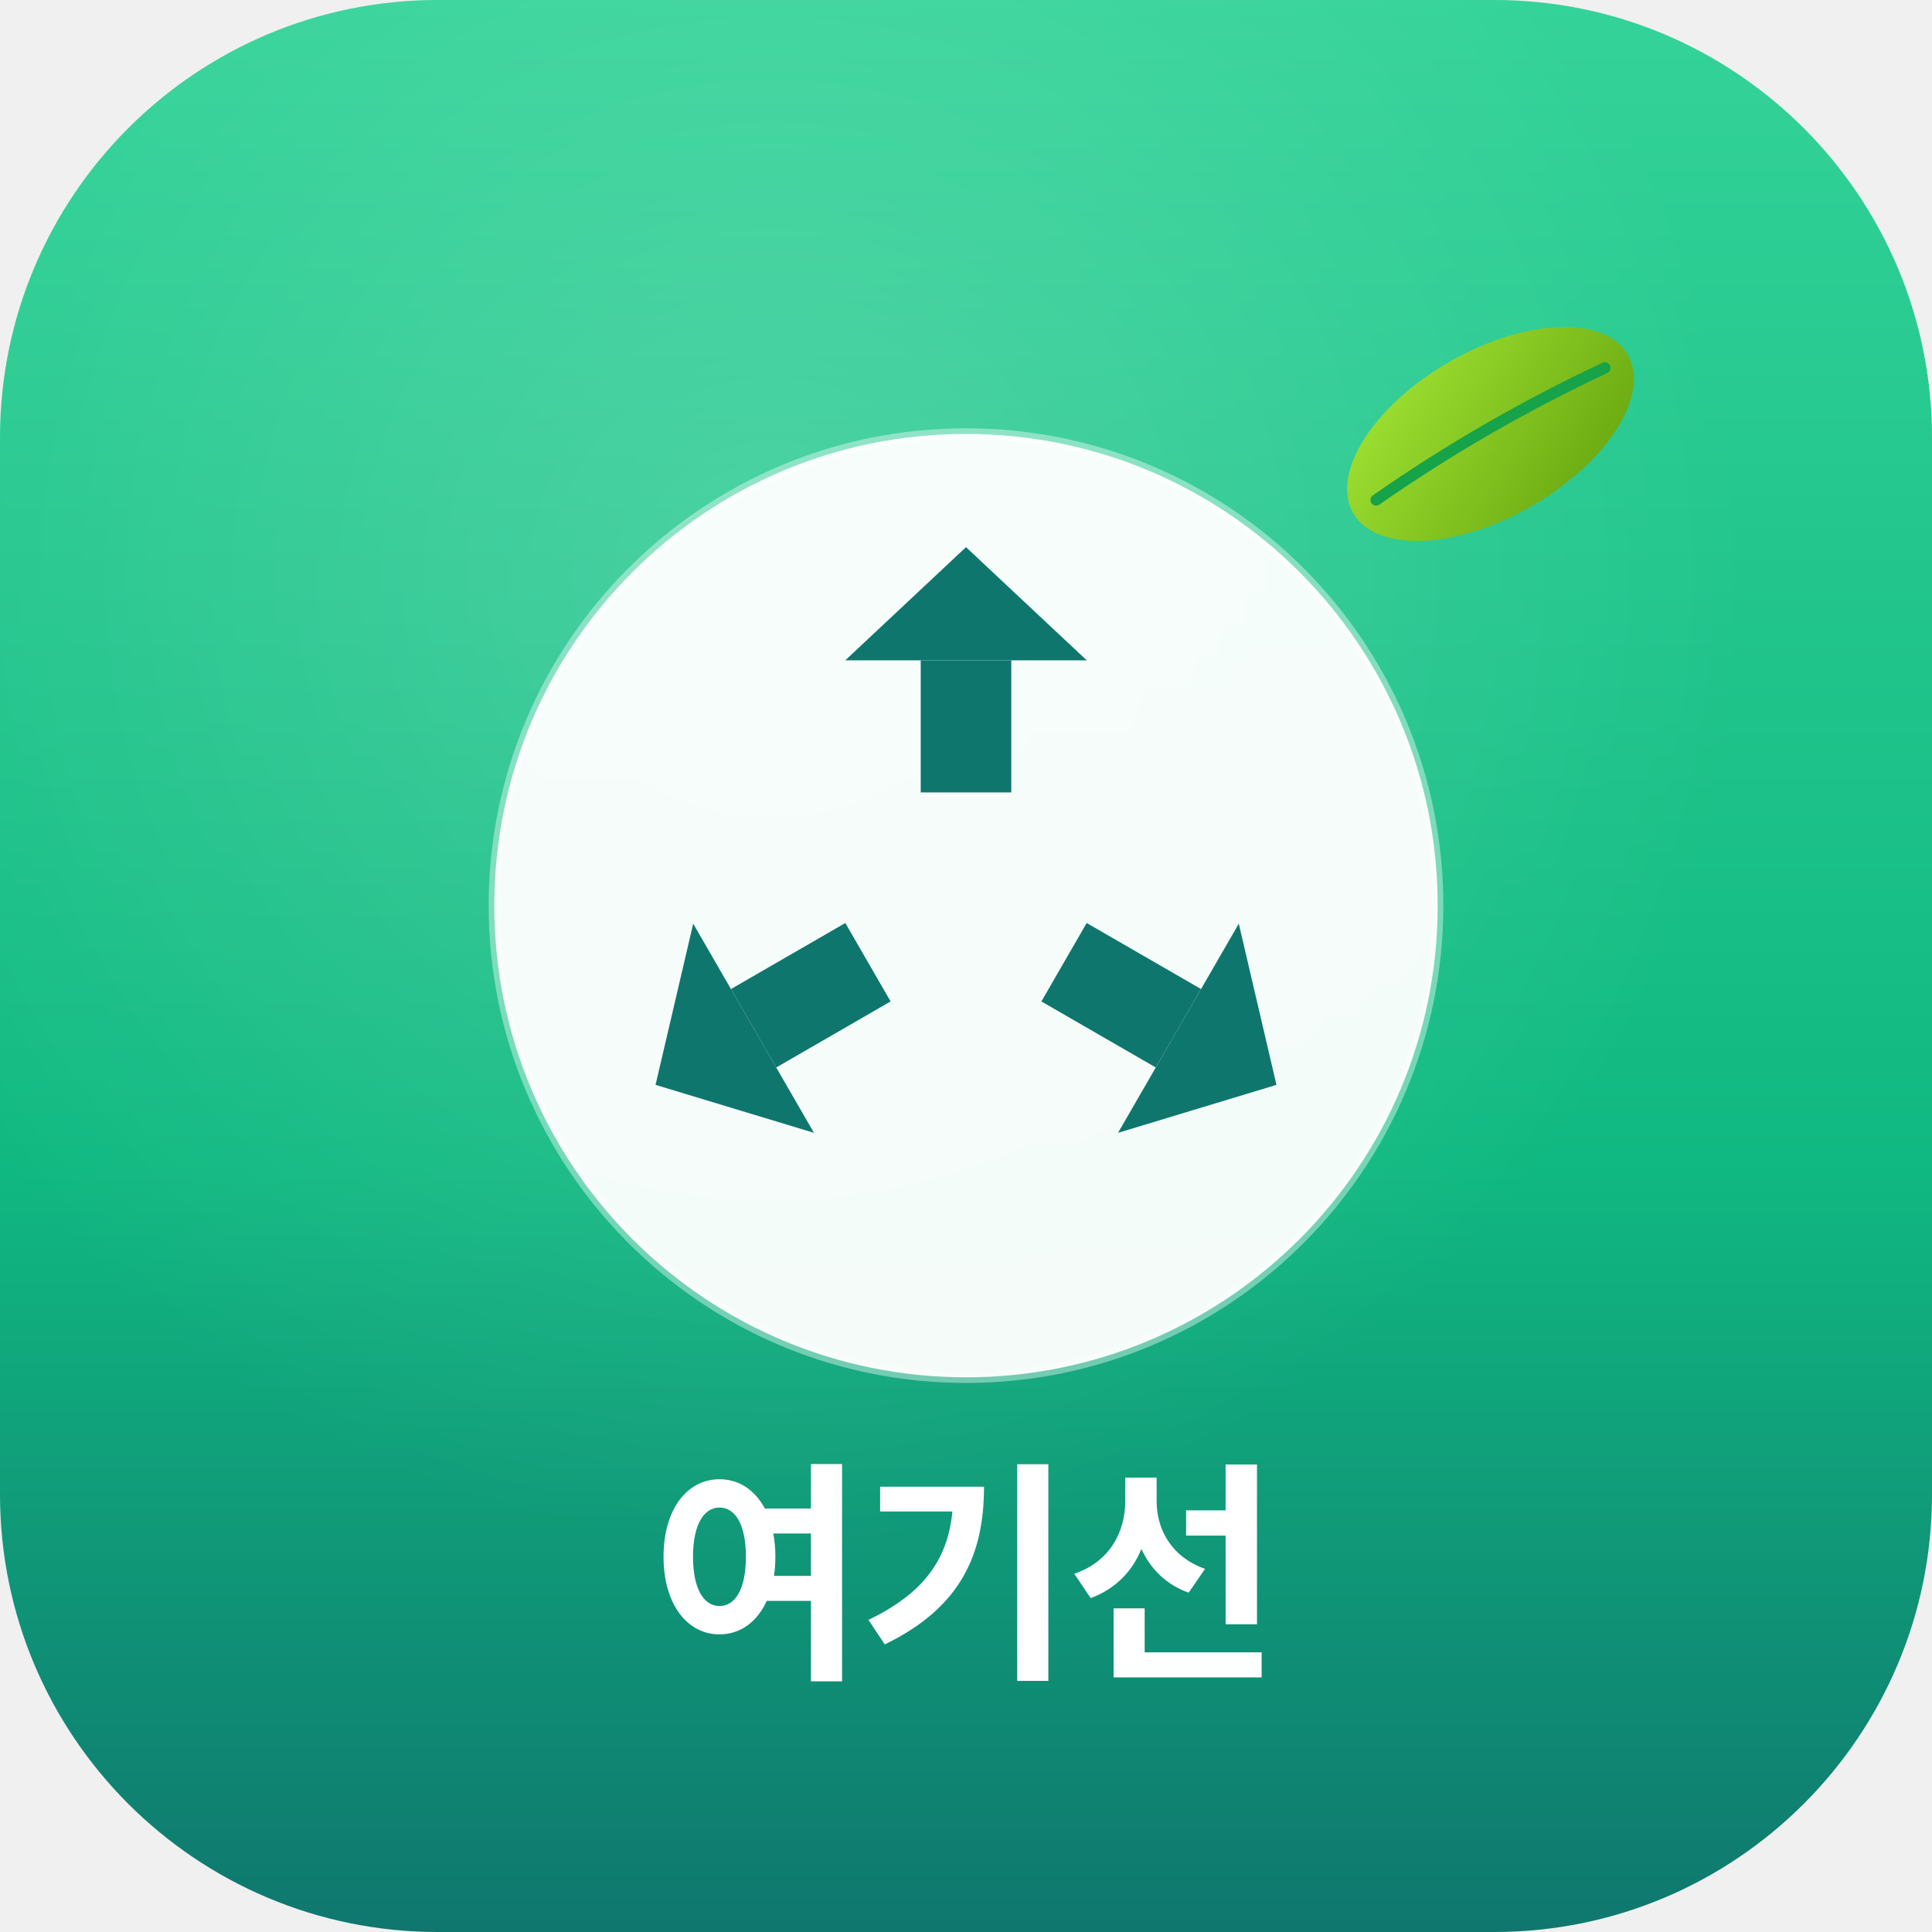
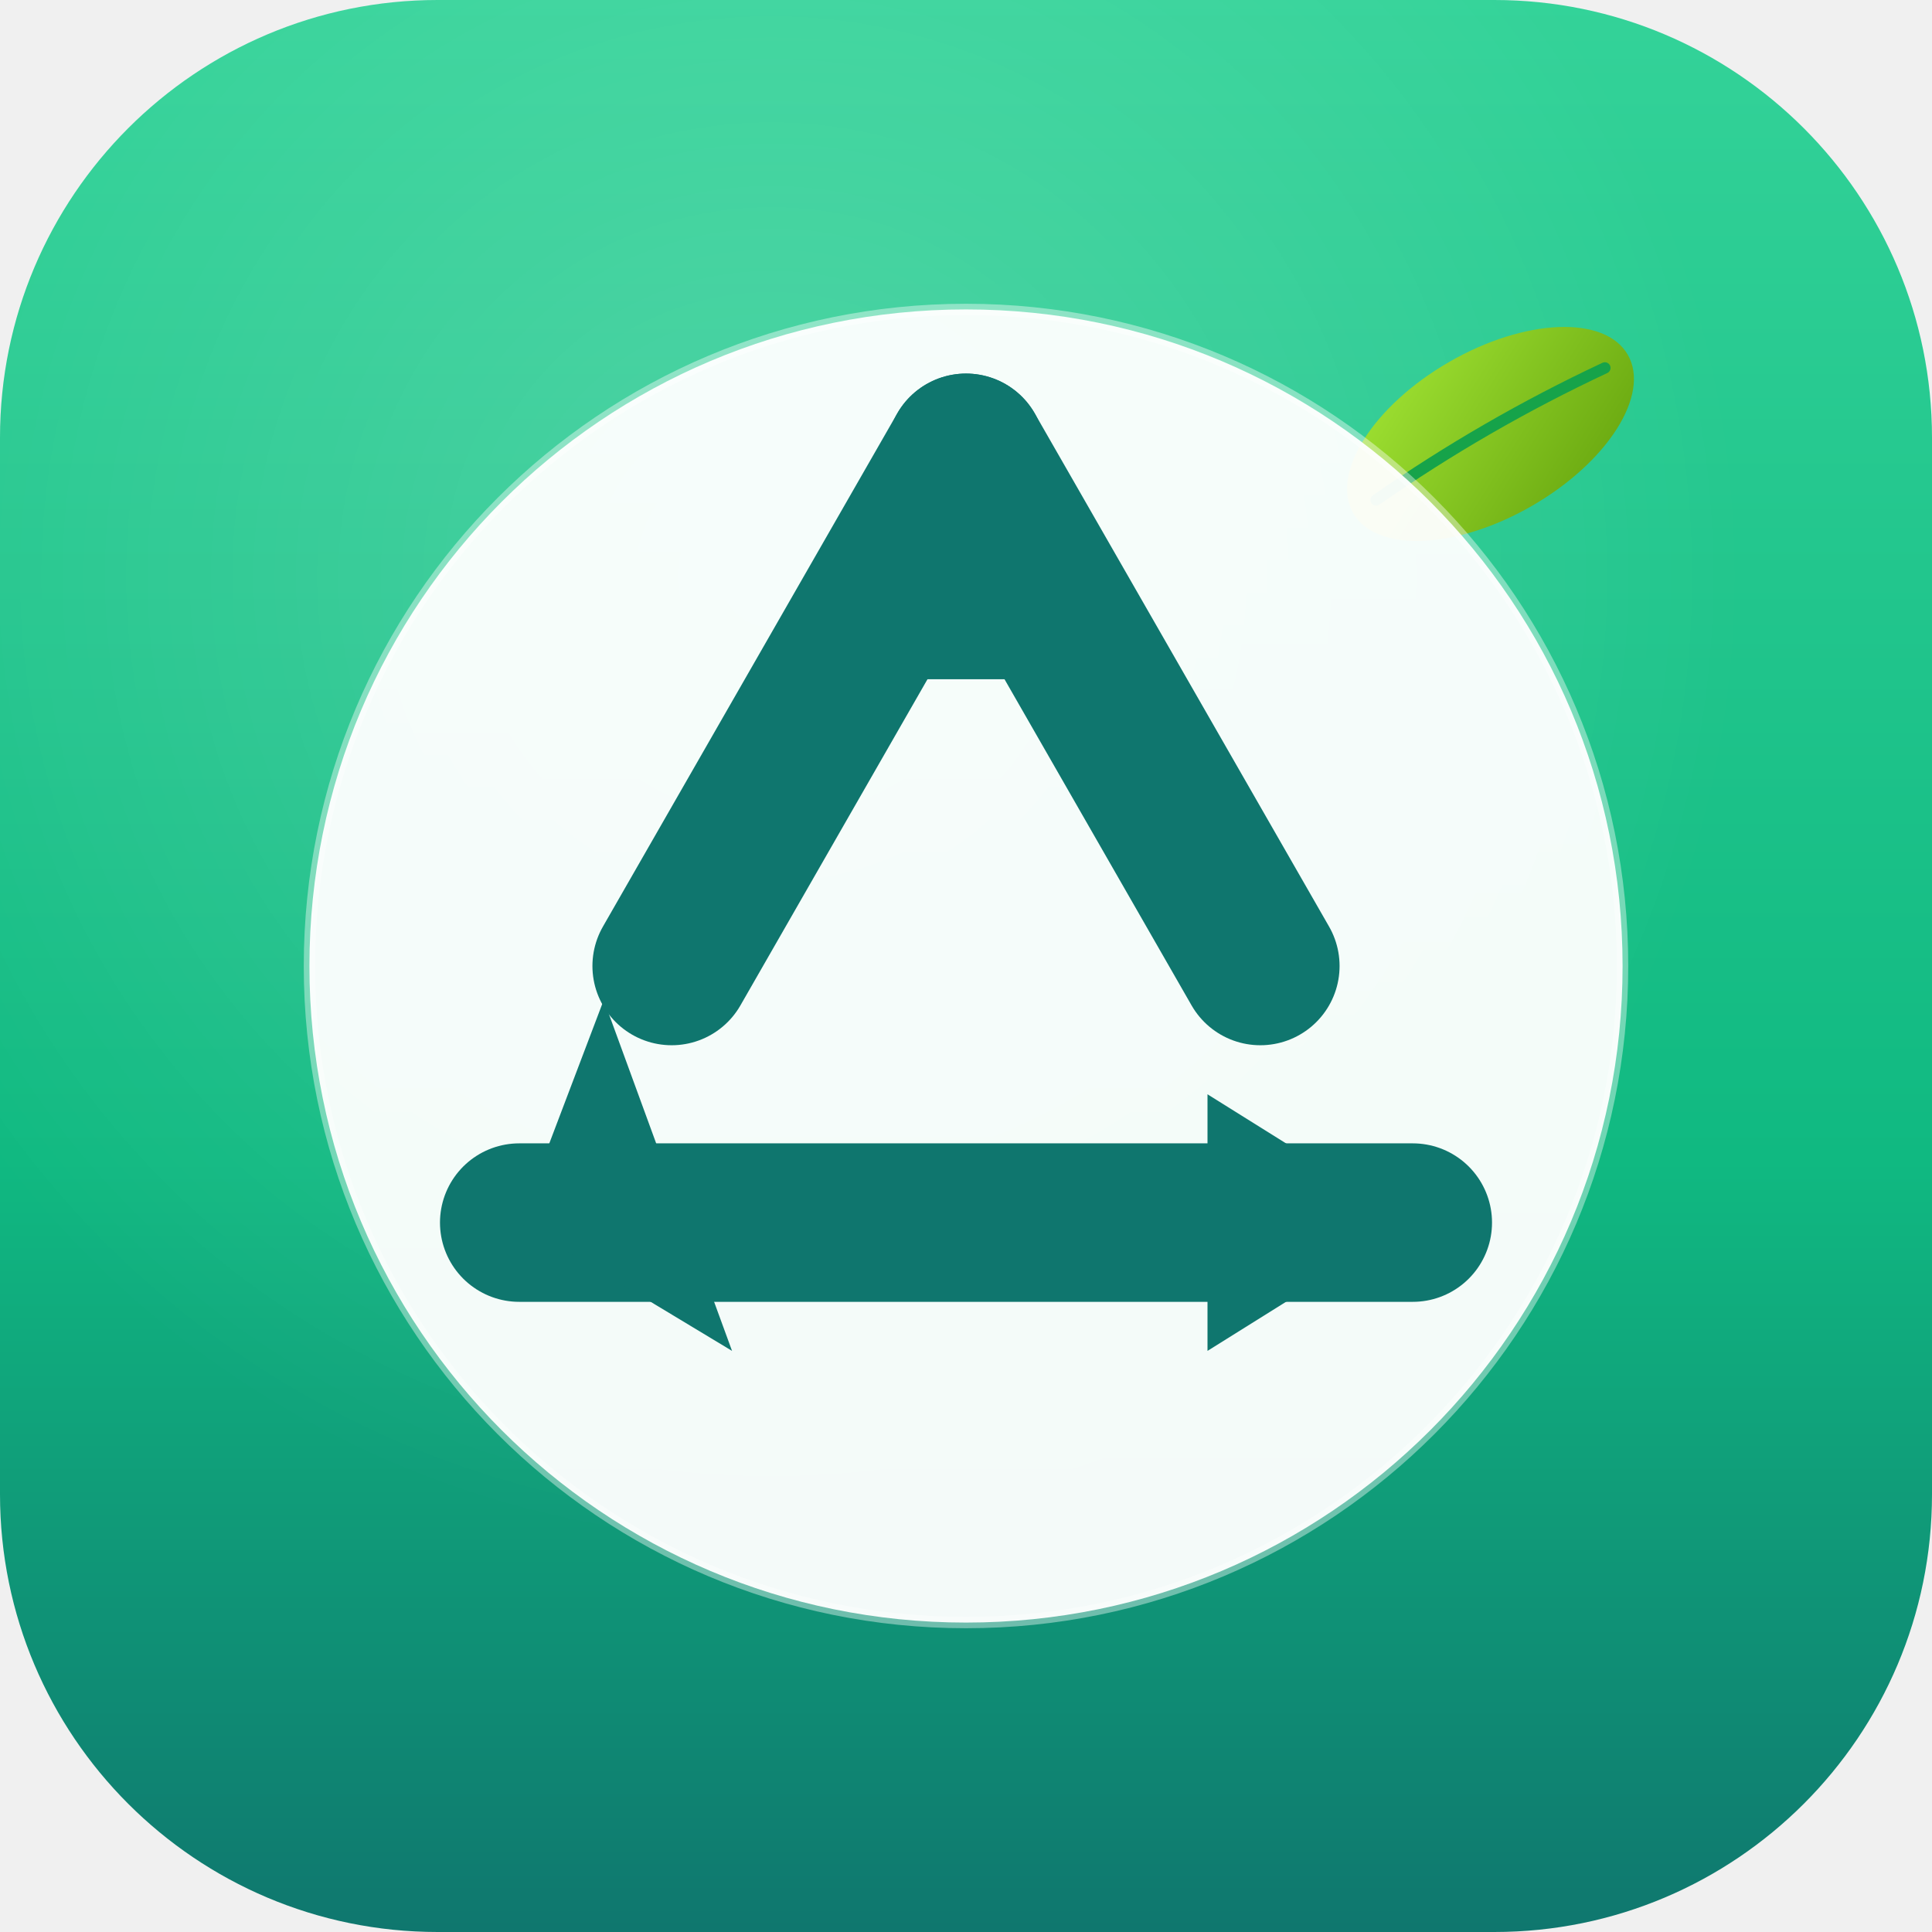
<svg xmlns="http://www.w3.org/2000/svg" viewBox="0 0 512 512">
  <defs>
    <linearGradient id="bg" x1="0" y1="0" x2="0" y2="1">
      <stop offset="0" stop-color="#34d399" />
      <stop offset="0.6" stop-color="#10b981" />
      <stop offset="1" stop-color="#0f766e" />
    </linearGradient>
    <radialGradient id="hl" cx="0.4" cy="0.3" r="0.5">
      <stop offset="0" stop-color="white" stop-opacity="0.18" />
      <stop offset="1" stop-color="white" stop-opacity="0" />
    </radialGradient>
    <linearGradient id="leaf" x1="0" y1="0" x2="1" y2="1">
      <stop offset="0" stop-color="#a3e635" />
      <stop offset="1" stop-color="#65a30d" />
    </linearGradient>
  </defs>
  <rect width="512" height="512" rx="116" fill="url(#bg)" />
  <rect width="512" height="512" rx="116" fill="url(#hl)" />
  <g transform="translate(395 115) rotate(-30)">
    <ellipse cx="0" cy="0" rx="42" ry="22" fill="url(#leaf)" />
    <path d="M -35 0 Q 0 -3 35 0" stroke="#16a34a" stroke-width="3" fill="none" stroke-linecap="round" />
  </g>
-   <circle cx="256" cy="240" r="125" fill="white" opacity="0.95" />
-   <circle cx="256" cy="240" r="125" fill="none" stroke="white" stroke-width="3" opacity="0.4" />
-   <g transform="translate(256 240)" fill="#0f766e">
-     <g transform="rotate(0)">
-       <polygon points="-32,-65 32,-65 0,-95" />
-       <rect x="-12" y="-65" width="24" height="35" />
-     </g>
-     <g transform="rotate(120)">
-       <polygon points="-32,-65 32,-65 0,-95" />
-       <rect x="-12" y="-65" width="24" height="35" />
-     </g>
-     <g transform="rotate(240)">
-       <polygon points="-32,-65 32,-65 0,-95" />
-       <rect x="-12" y="-65" width="24" height="35" />
-     </g>
+   <circle cx="256" cy="256" r="174" fill="white" opacity="0.95" />
+   <circle cx="256" cy="256" r="174" fill="none" stroke="white" stroke-width="3" opacity="0.4" />
+   <g fill="#0f766e" stroke="#0f766e" stroke-width="42" stroke-linecap="round" stroke-linejoin="round">
+     <line x1="256" y1="120" x2="334" y2="256" />
+     <line x1="374.4" y1="324" x2="137.6" y2="324" />
+     <line x1="178" y1="256" x2="256" y2="120" />
  </g>
-   <text x="256" y="440" font-size="62" font-weight="900" fill="white" text-anchor="middle" font-family="Apple SD Gothic Neo, Malgun Gothic, Nanum Gothic, sans-serif" letter-spacing="-2">여기선</text>
+   <g fill="#0f766e">
+     <polygon points="374.4,324 320,290 320,358" />
+     <polygon points="137.6,324 194,358 160,265" />
+     <polygon points="256,120 218,180 290,180" />
+   </g>
</svg>
